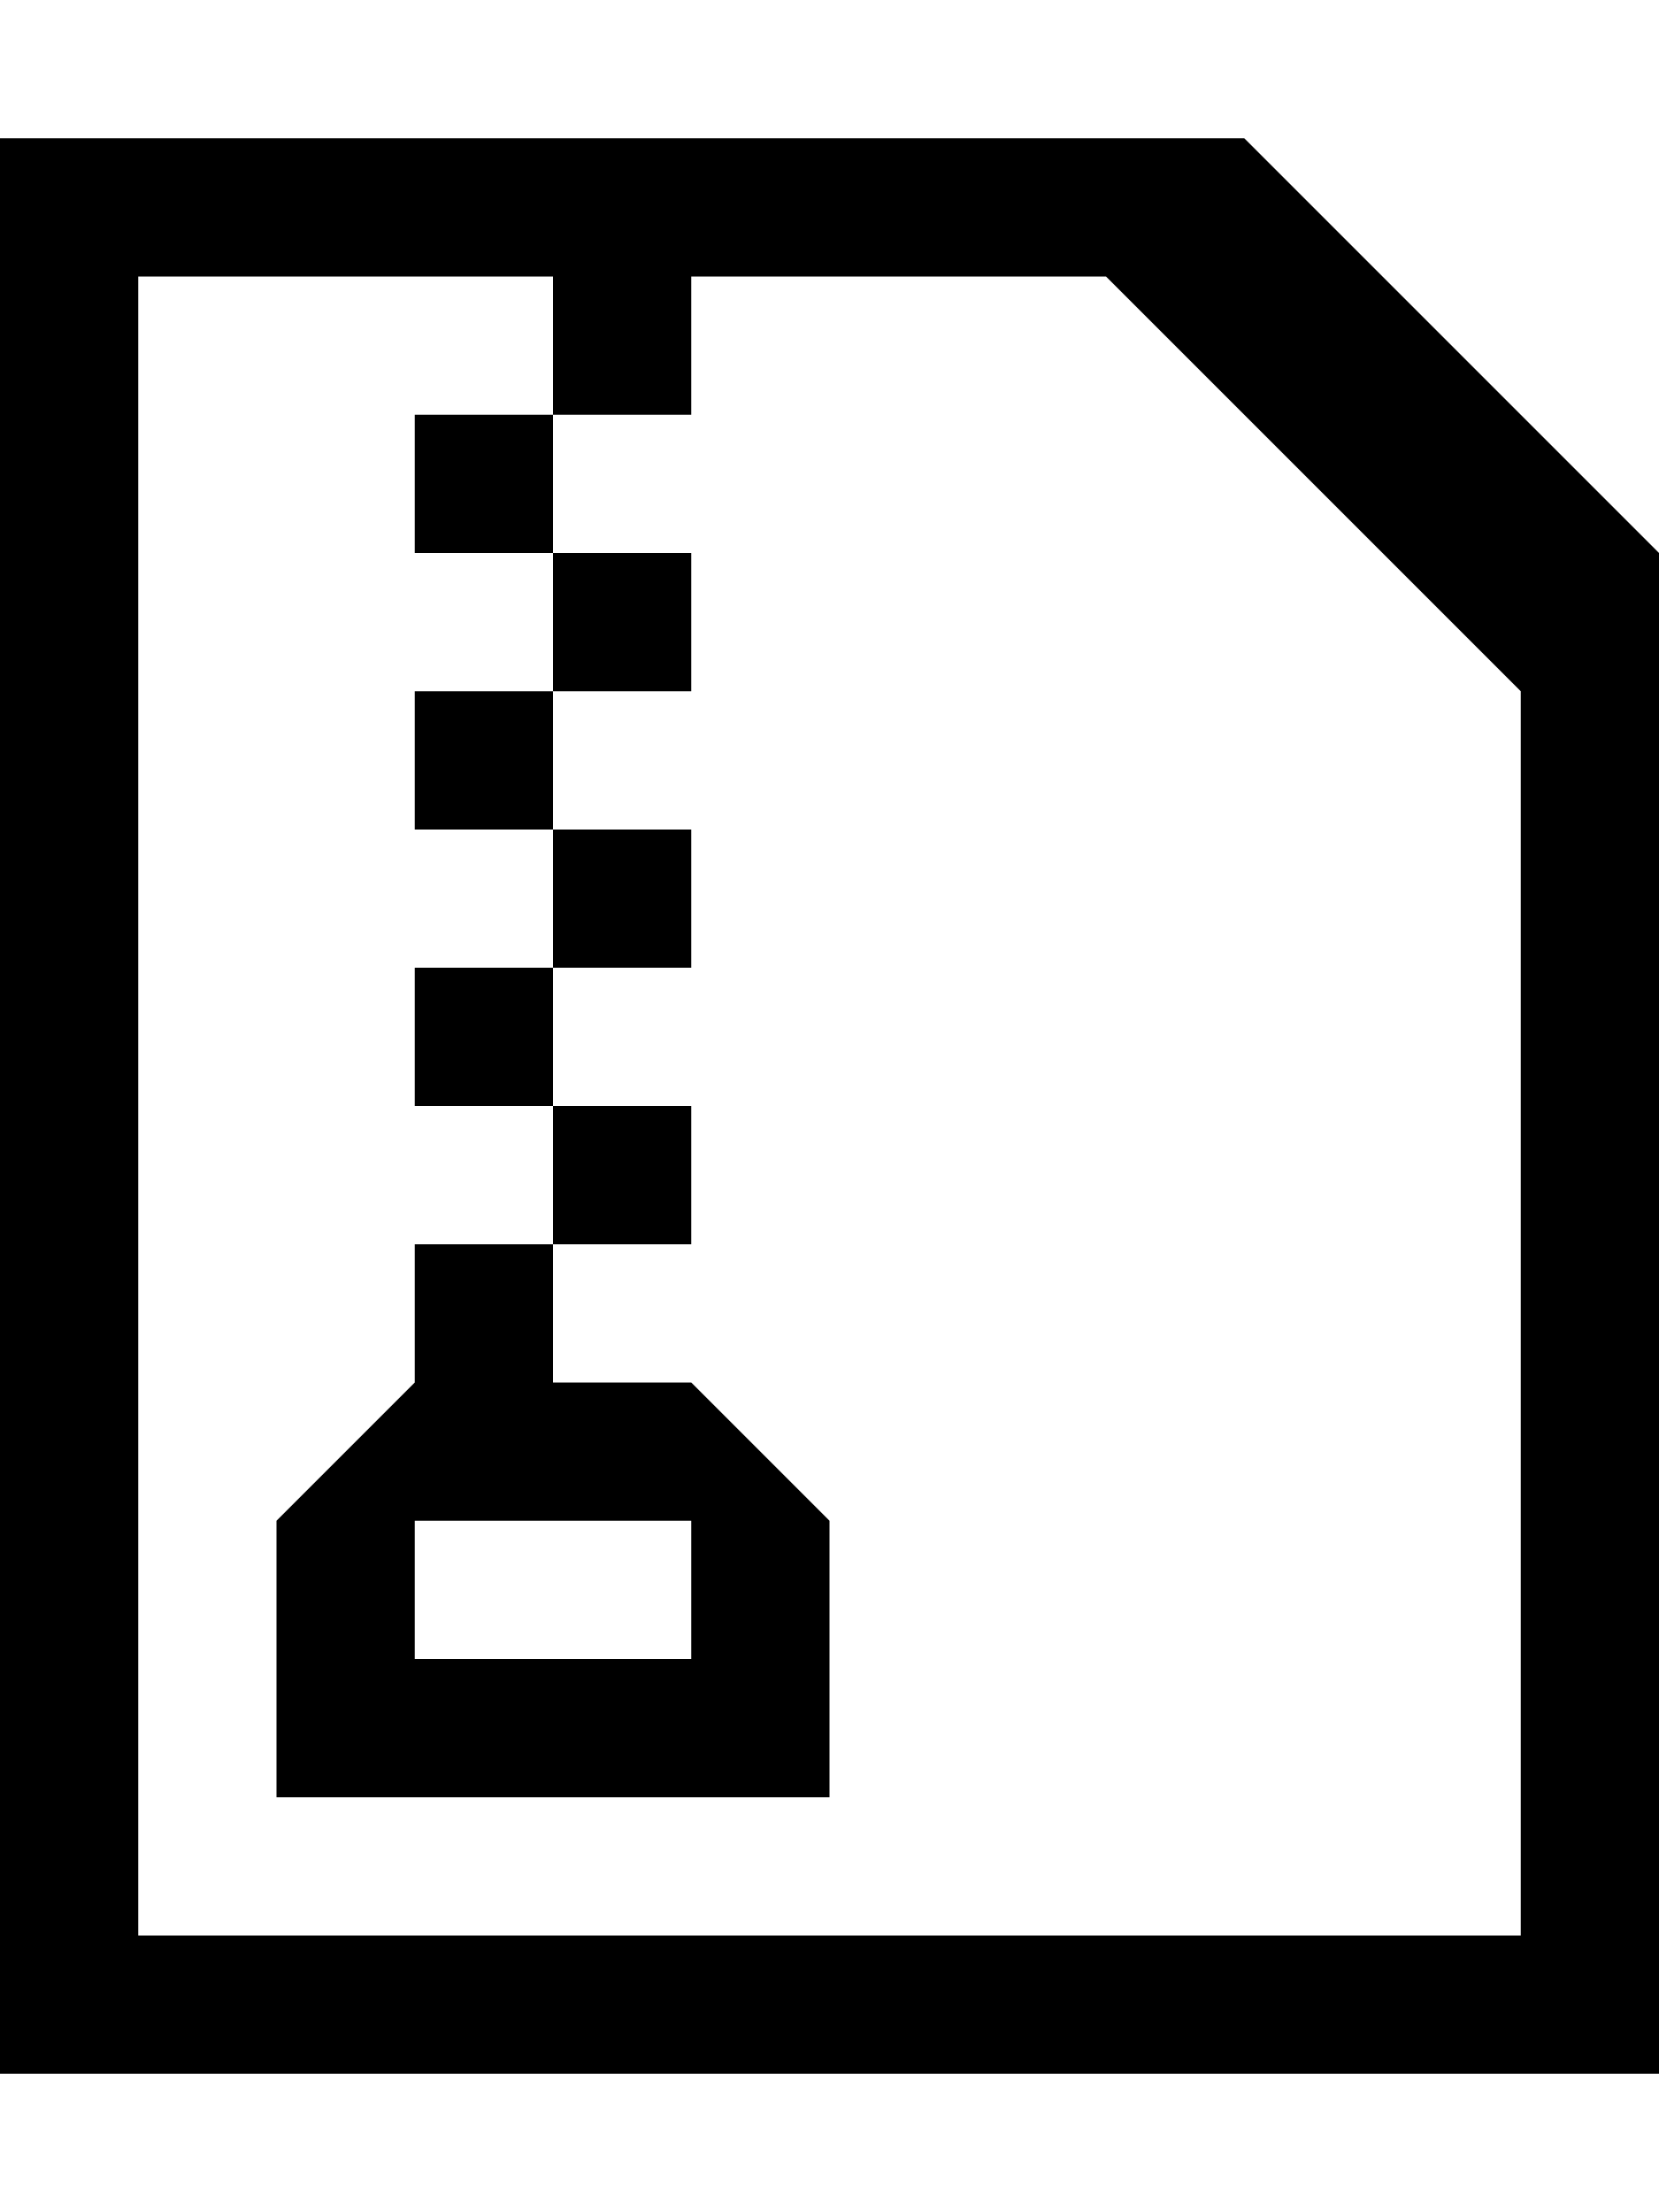
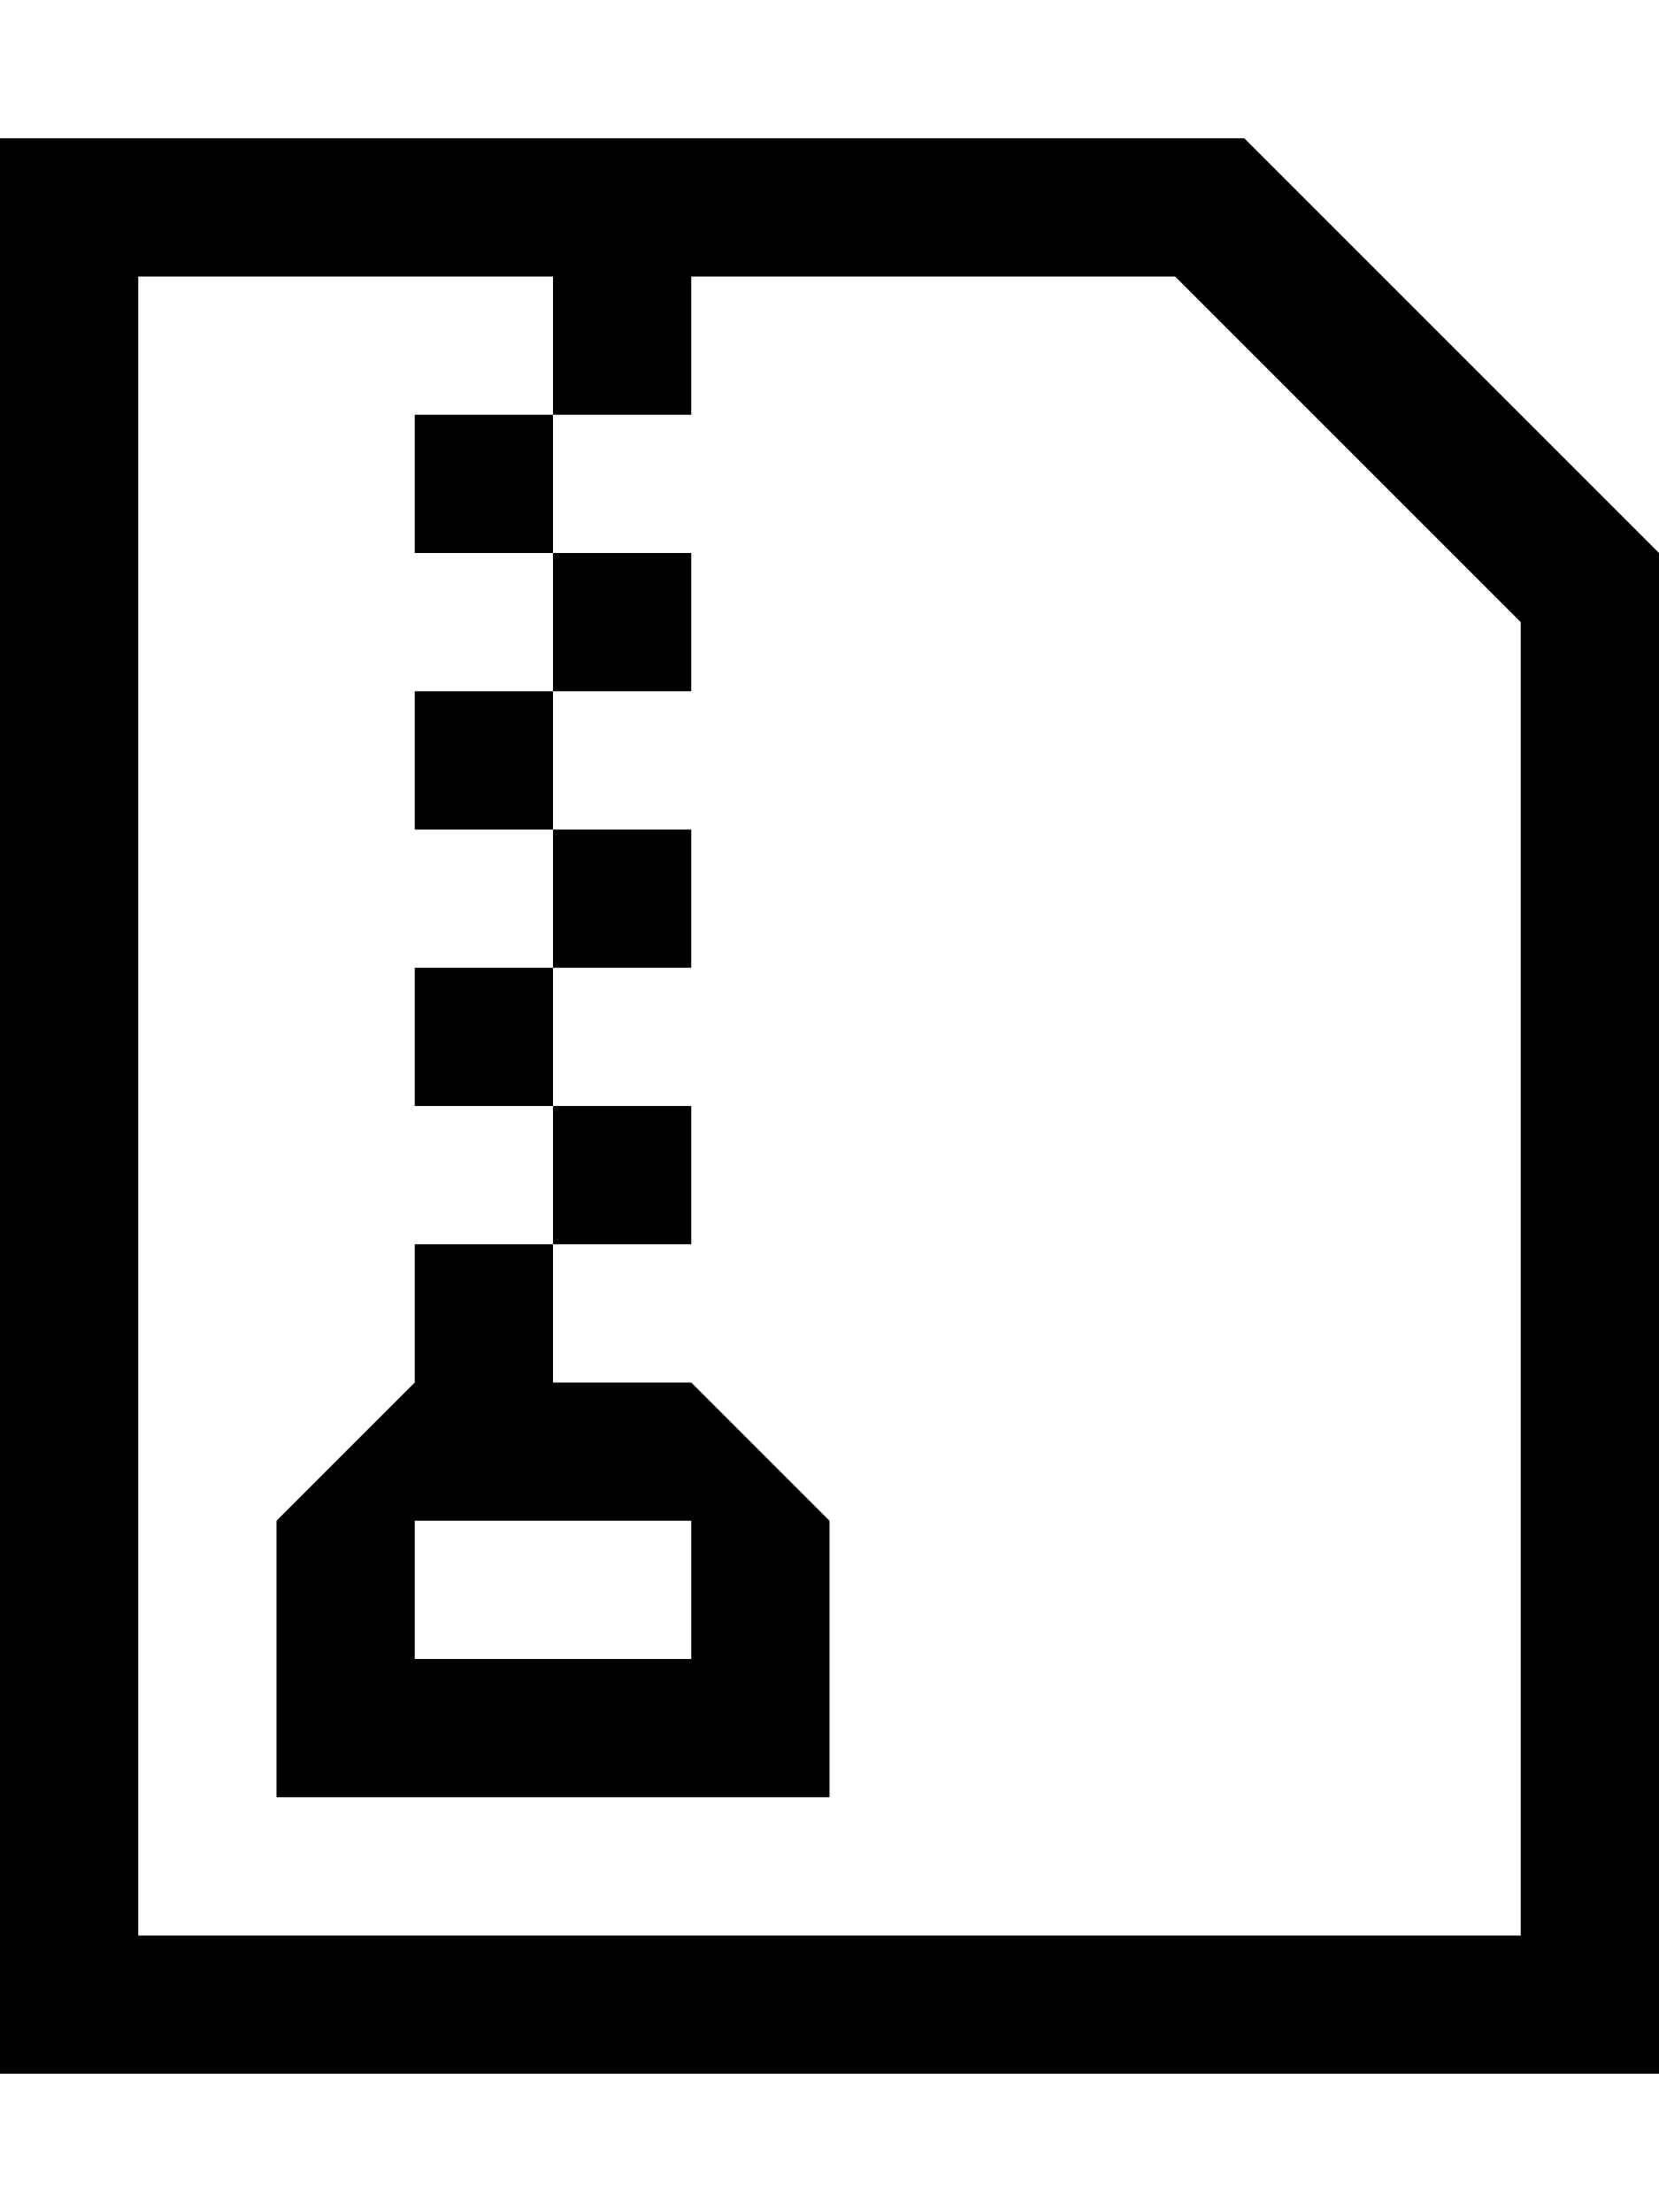
<svg xmlns="http://www.w3.org/2000/svg" height="1024" width="768">
-   <path d="M320 576v-64h-64v64H320zM320 448v-64h-64v64H320zM320 320v-64h-64v64H320zM192 384h64v-64h-64V384zM576 64H0v896h768V256L576 64zM704 896H64V128h192v64h64v-64h192l192 192V896zM192 256h64v-64h-64V256zM192 512h64v-64h-64V512zM192 640l-64 64v128h256V704l-64-64h-64v-64h-64V640zM320 704v64H192v-64H320z" />
+   <path d="M320 576v-64h-64v64z m0-128v-64h-64v64z m0-128v-64h-64v64z m-128 64h64v-64h-64zM576 64H0v896h768V256z m128 832H64V128h192v64h64v-64h224l160 160zM192 256h64v-64h-64z m0 256h64v-64h-64z m0 128l-64 64v128h256V704l-64-64h-64v-64h-64z m128 64v64H192v-64z" />
</svg>
